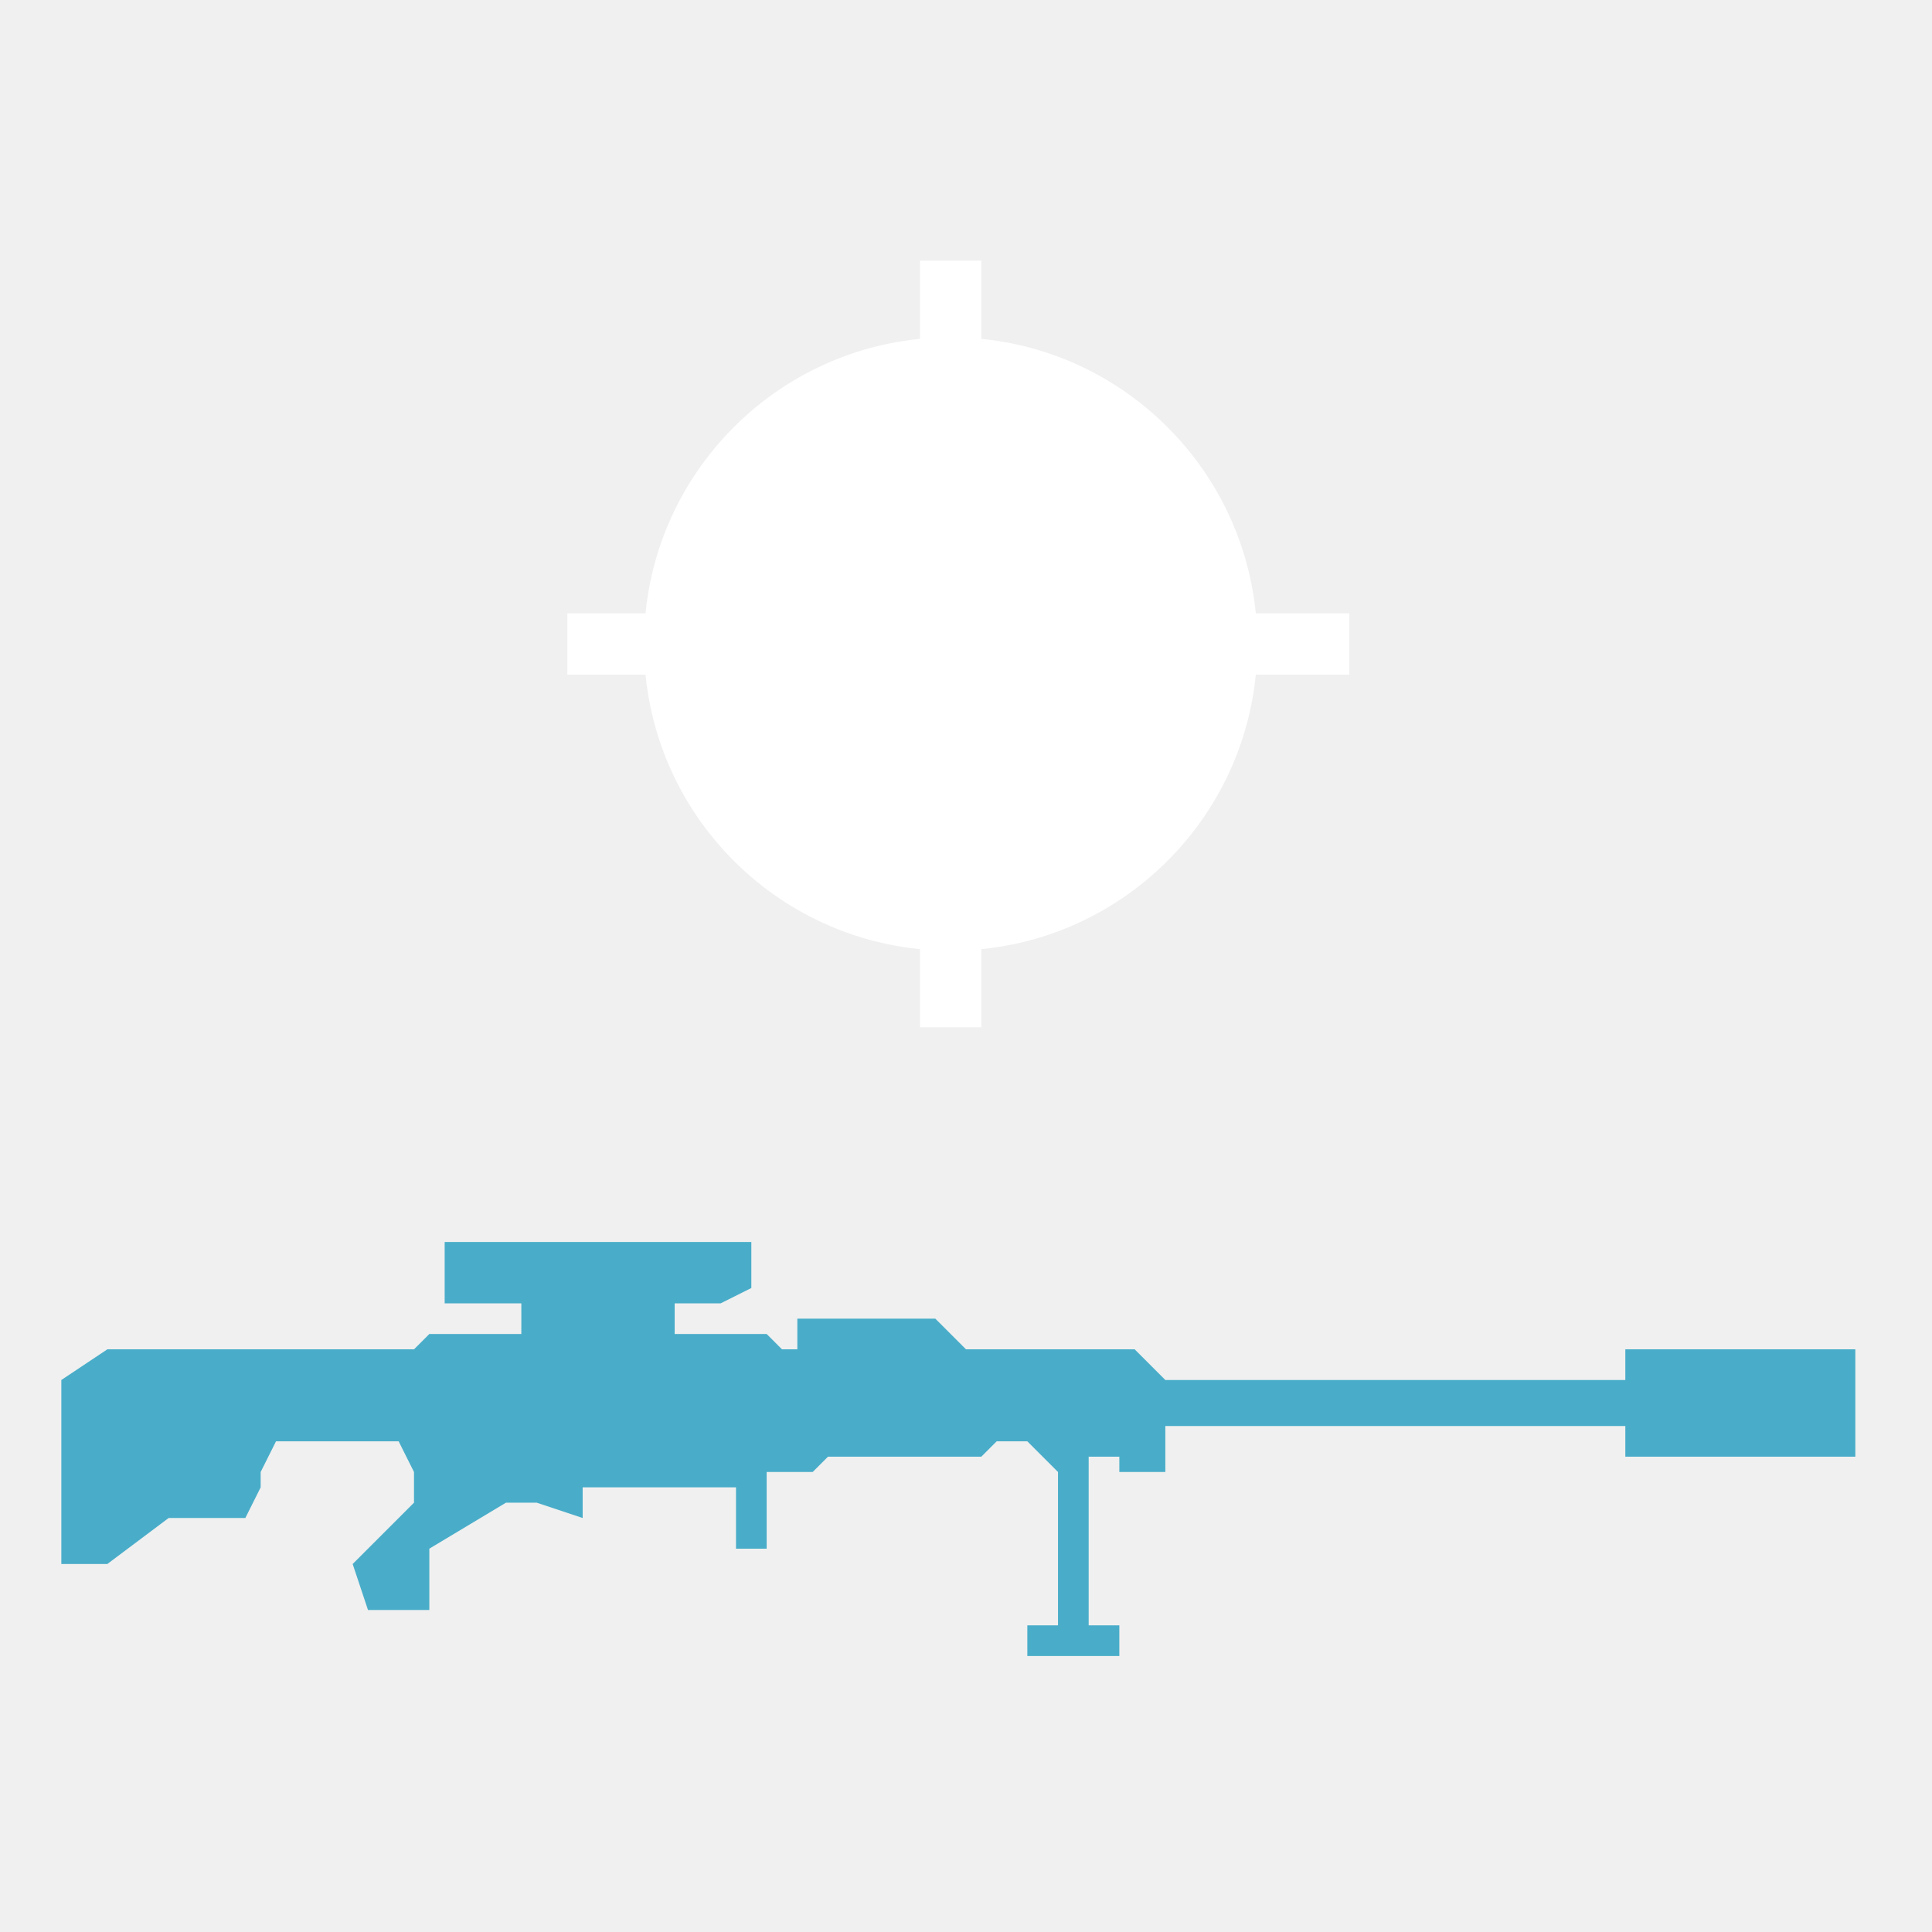
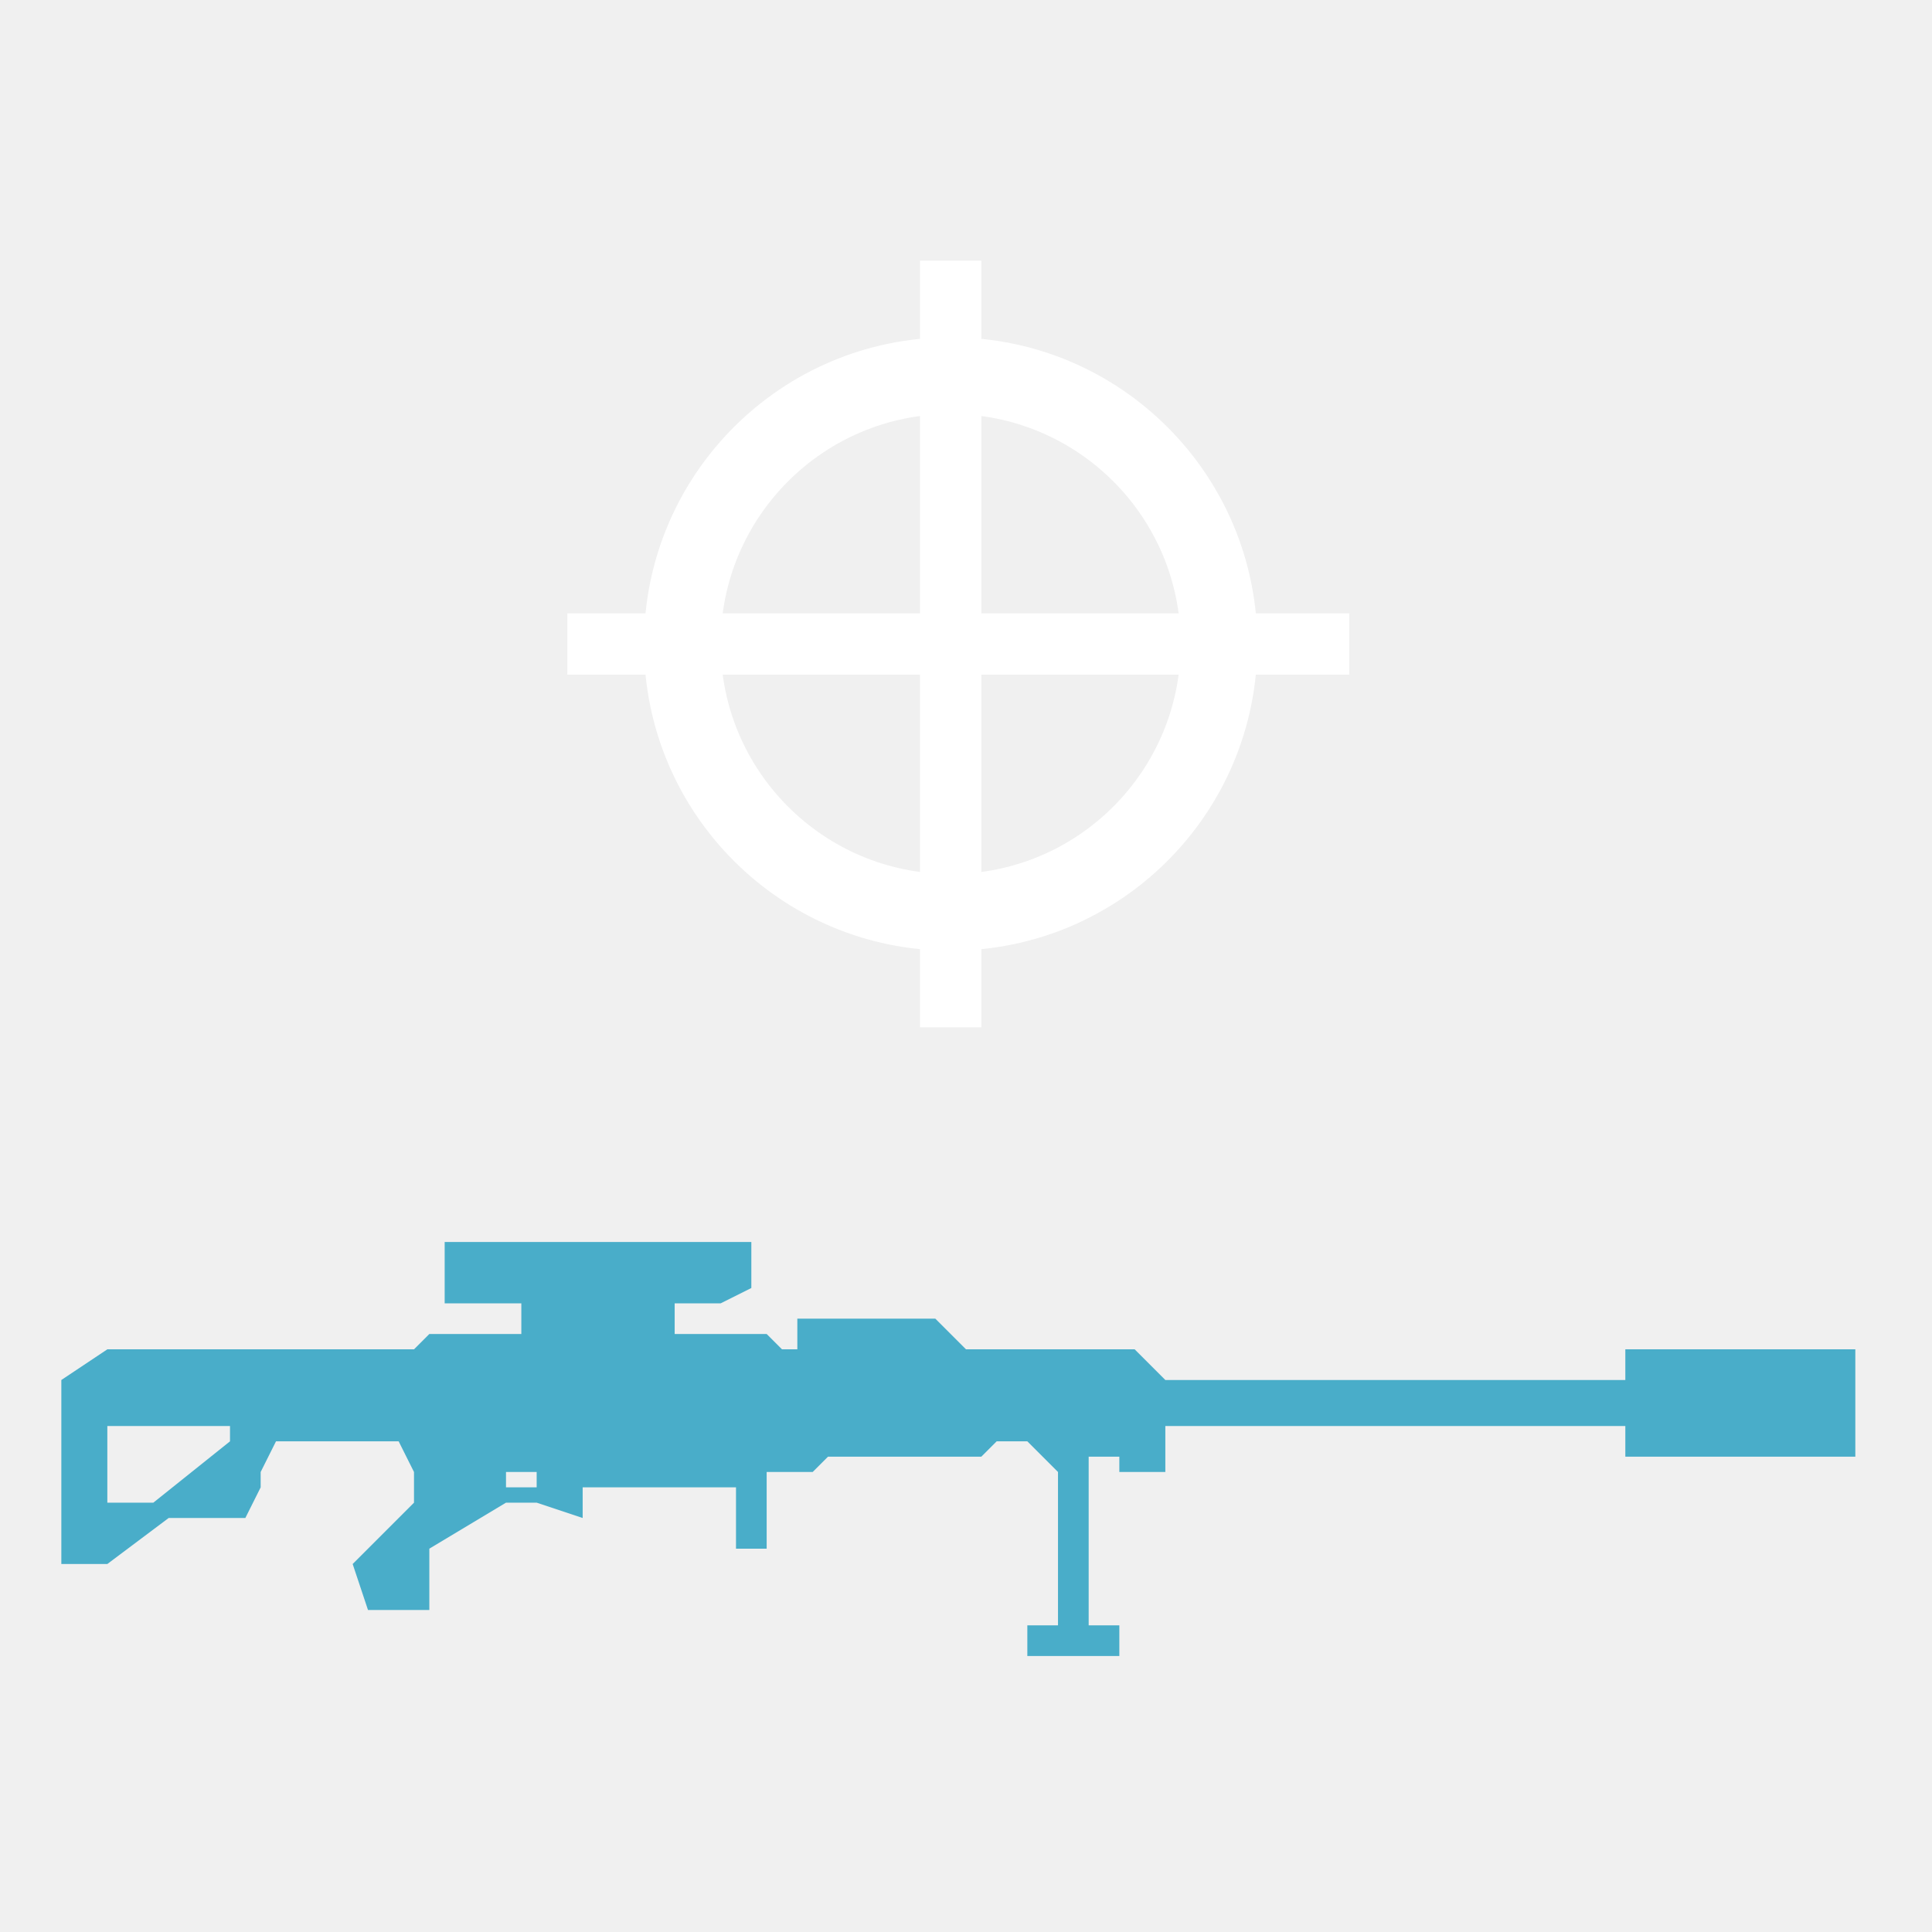
<svg xmlns="http://www.w3.org/2000/svg" viewBox="0 0 126 126" fill="#fff">
-   <path fill="#49adc9" d="M29 85v-4h20v3l-2 1h-3v2h6l1 1h1v-2h9l2 2h11l2 2h30v-2h15v7h-15v-2H76v3h-3v-1h-2v11h2v2h-6v-2h2V96l-2-2h-2l-1 1H54l-1 1h-3v5h-2v-4H38v2l-3-1h-2l-5 3v4h-4l-1-3 4-4v-2l-1-2h-8l-1 2v1l-1 2h-5l-4 3H4V90l3-2h20l1-1h6v-2h-5ZM7 98v-5h8v1l-5 4H7Zm26-2h2v1h-2v-1Z" />
+   <path fill-rule="evenodd" fill="#49adc9" d="M29 85v-4h20v3l-2 1h-3v2h6l1 1h1v-2h9l2 2h11l2 2h30v-2h15v7h-15v-2H76v3h-3v-1h-2v11h2v2h-6v-2h2V96l-2-2h-2l-1 1H54l-1 1h-3v5h-2v-4H38v2l-3-1h-2l-5 3v4h-4l-1-3 4-4v-2l-1-2h-8l-1 2v1l-1 2h-5l-4 3H4V90l3-2h20l1-1h6v-2h-5ZM7 98v-5h8v1l-5 4H7Zm26-2h2v1h-2v-1Z" />
  <path d="M60 17h4v50h-4z" />
  <path d="M37 40h51v4H37z" />
-   <path d="M62 22a20 20 0 1 1-20 20 20 20 0 0 1 20-20Zm0 5a15 15 0 1 1-15 15 15 15 0 0 1 15-15Z" />
+   <path fill-rule="evenodd" d="M62 22a20 20 0 1 1-20 20 20 20 0 0 1 20-20Zm0 5a15 15 0 1 1-15 15 15 15 0 0 1 15-15Z" />
</svg>
